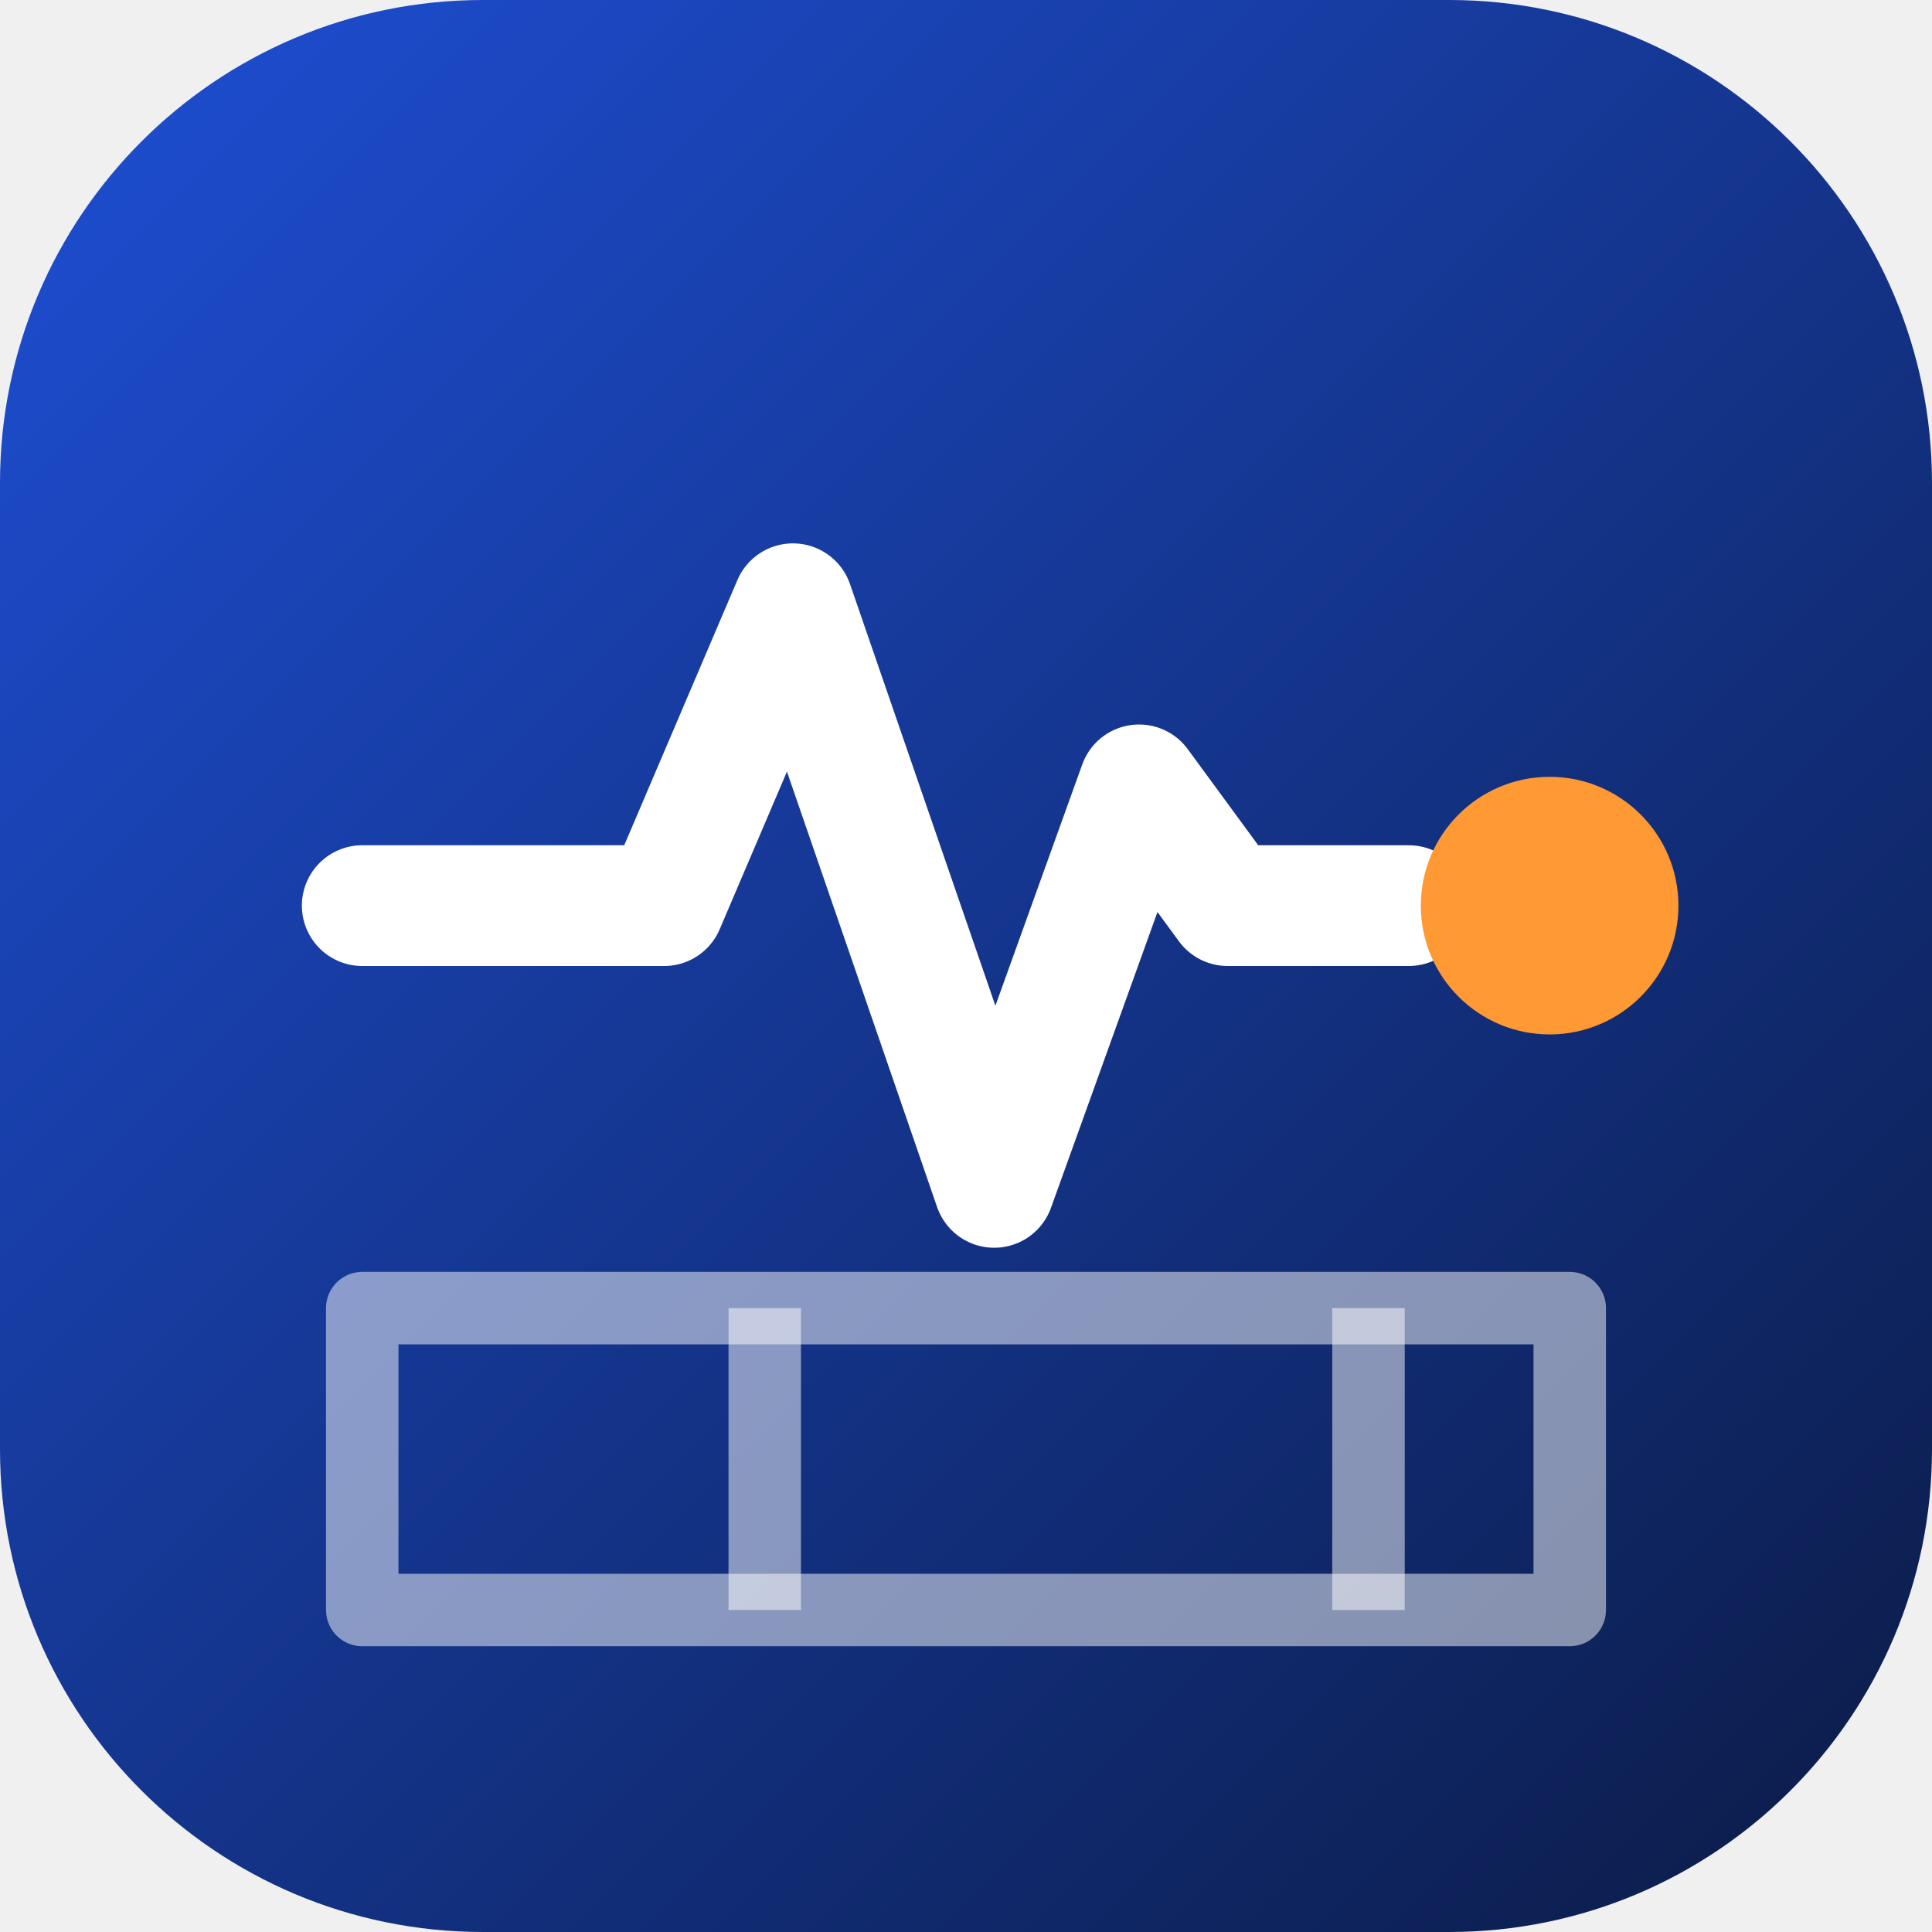
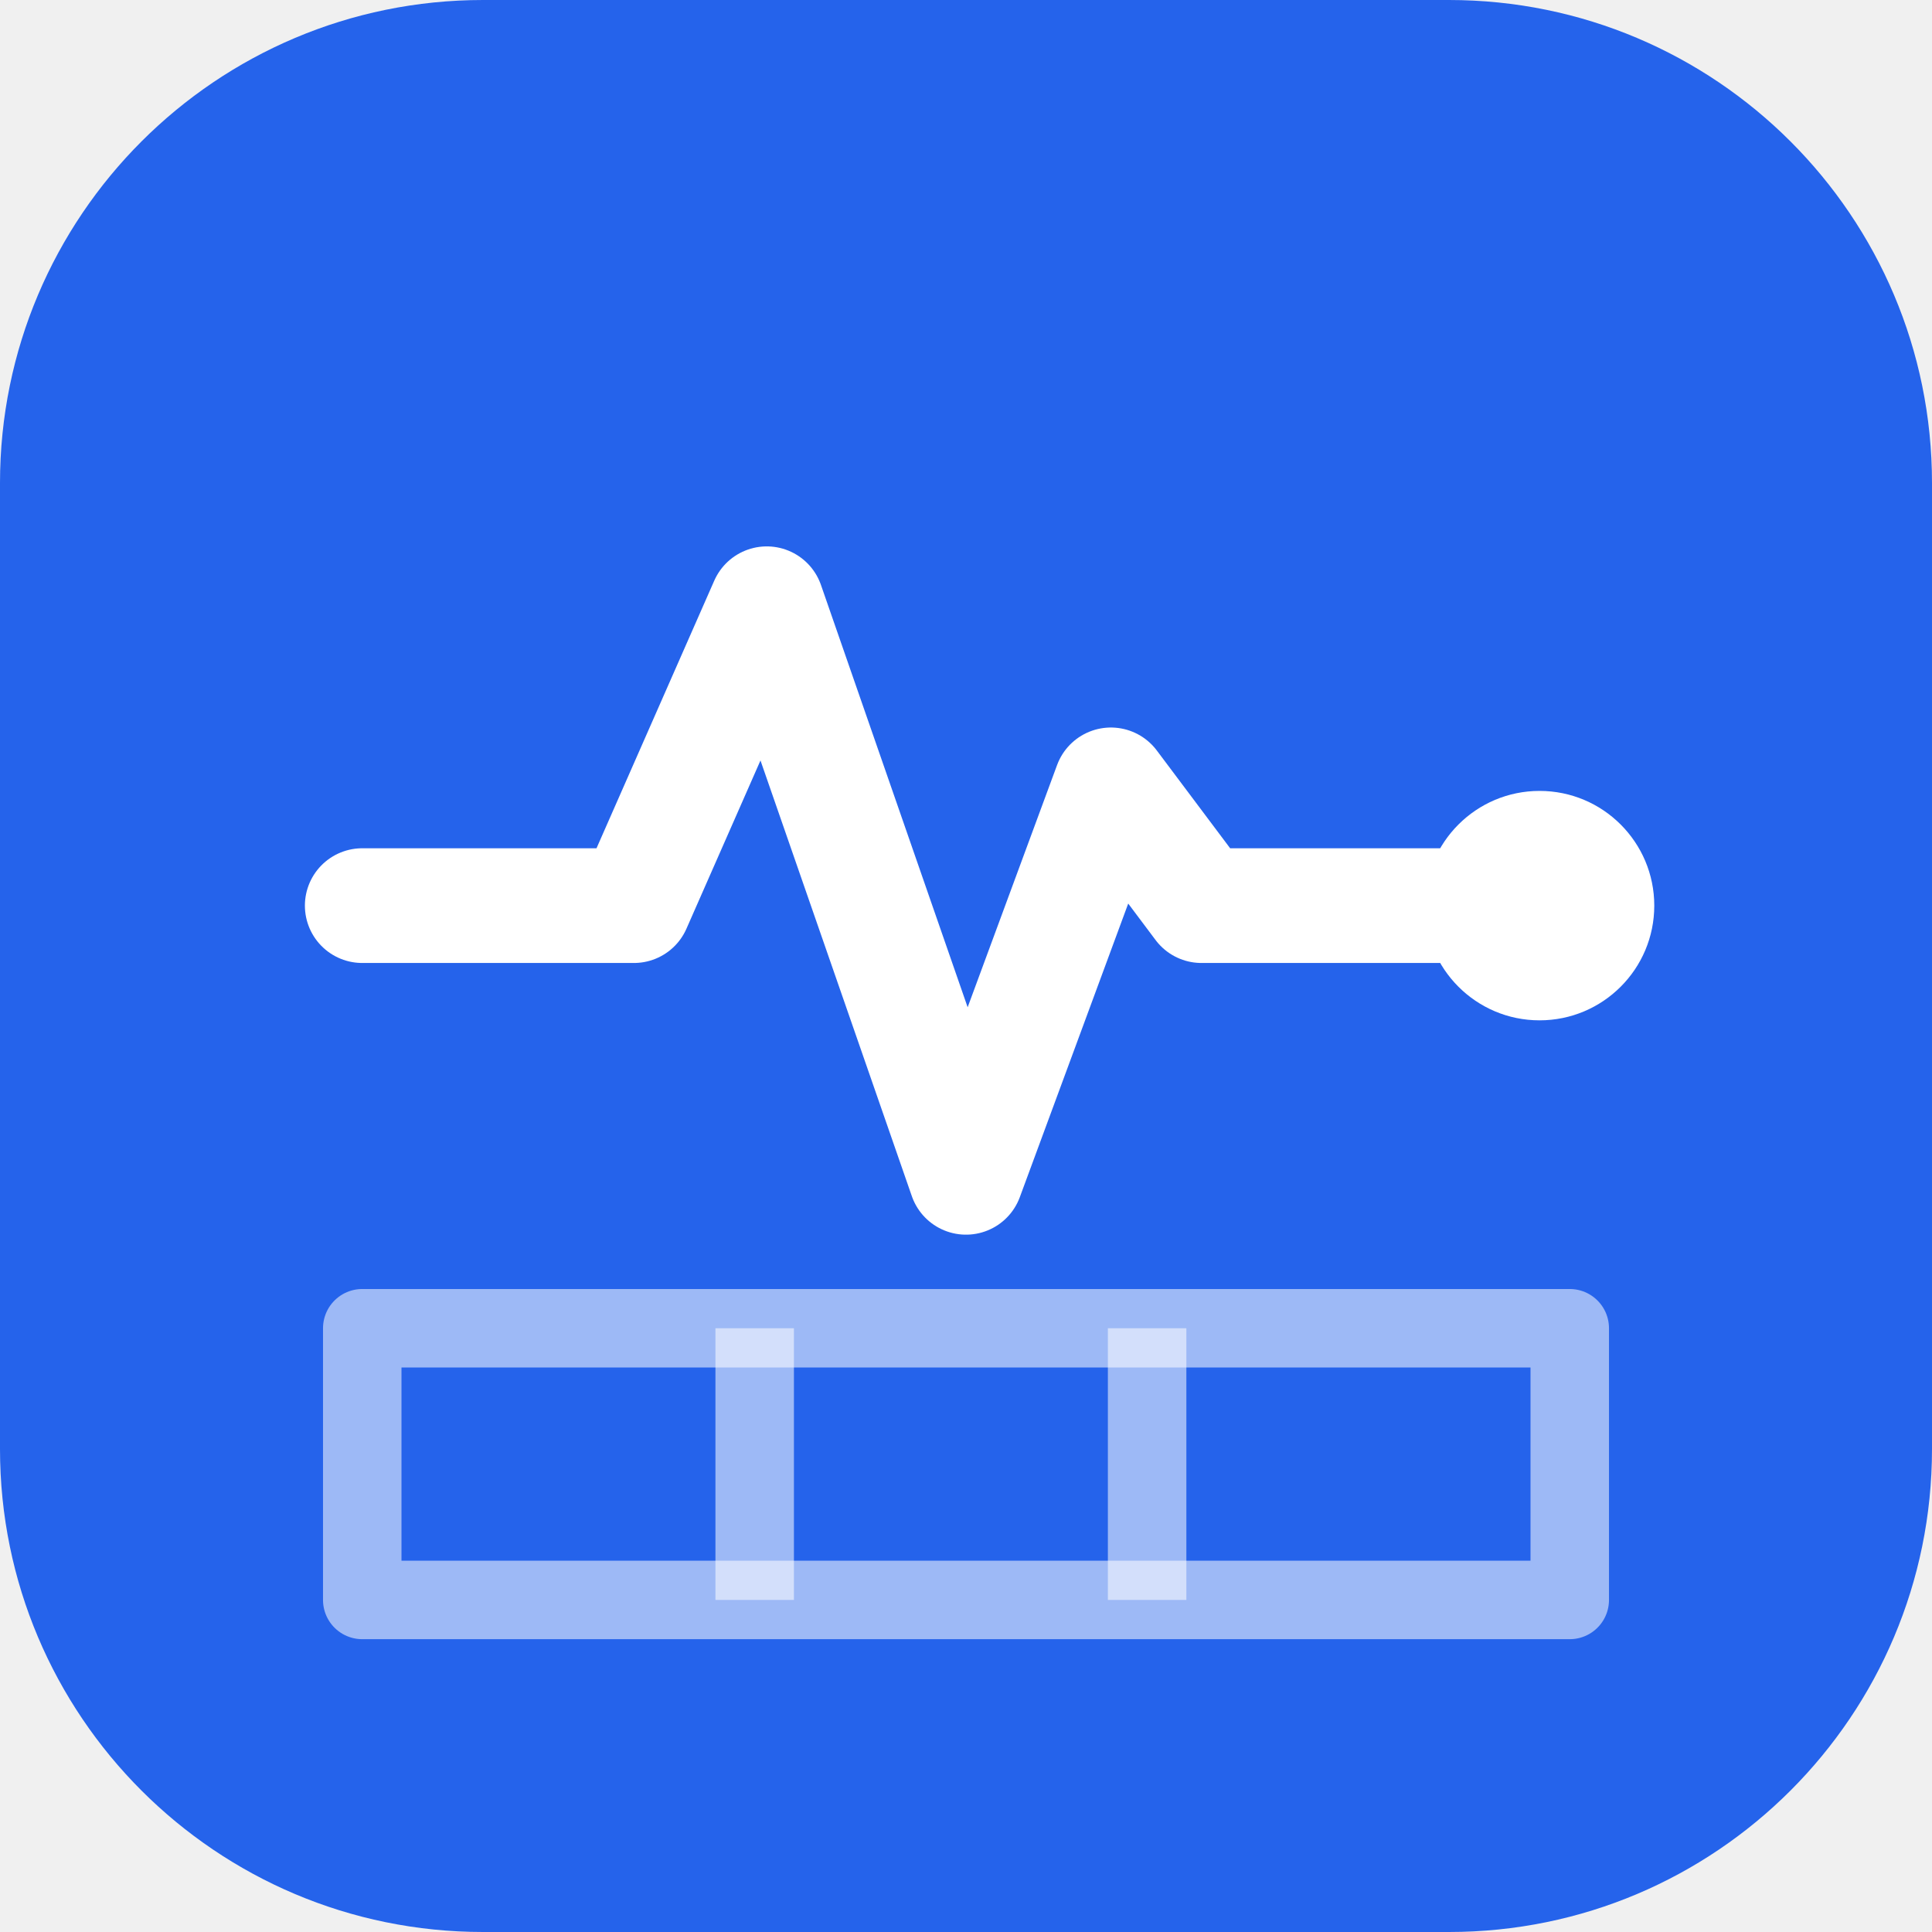
- <svg xmlns="http://www.w3.org/2000/svg" viewBox="0 0 48 48">
-   <defs>
-     <linearGradient id="t" x1="0" y1="0" x2="1" y2="1">
-       <stop offset="0" stop-color="#1E4FD6" />
-       <stop offset="1" stop-color="#0B1B45" />
-     </linearGradient>
-   </defs>
-   <rect width="48" height="48" rx="12" fill="url(#t)" />
-   <path d="M9 32.5h30v7.5H9z" fill="none" stroke="#FFFFFF" stroke-opacity=".5" stroke-width="1.8" stroke-linejoin="round" />
-   <path d="M19 32.5v7.5M34 32.5v7.5" stroke="#FFFFFF" stroke-opacity=".5" stroke-width="1.8" />
-   <path d="M9 22.5h7.5l3.2-7.5 5 14.5 3.6-10 2.2 3h4.5" fill="none" stroke="#FFFFFF" stroke-width="3" stroke-linecap="round" stroke-linejoin="round" />
-   <circle cx="38.5" cy="22.5" r="3.2" fill="#FF9933" />
+ <svg xmlns="http://www.w3.org/2000/svg" viewBox="0 0 32 32">
+   <rect width="32" height="32" rx="8" fill="#2563EB" />
+   <path d="M6 22h20v4.5H6z" fill="none" stroke="#FFFFFF" stroke-opacity=".55" stroke-width="1.3" stroke-linejoin="round" />
+   <path d="M12.5 22v4.5M19 22v4.5" stroke="#FFFFFF" stroke-opacity=".55" stroke-width="1.3" />
+   <path d="M6 15h4.5l2.2-5 3.3 9.5 2.4-6.5 1.5 2H24" fill="none" stroke="#FFFFFF" stroke-width="1.9" stroke-linecap="round" stroke-linejoin="round" />
+   <circle cx="25.5" cy="15" r="1.9" fill="#FFFFFF" />
</svg>
